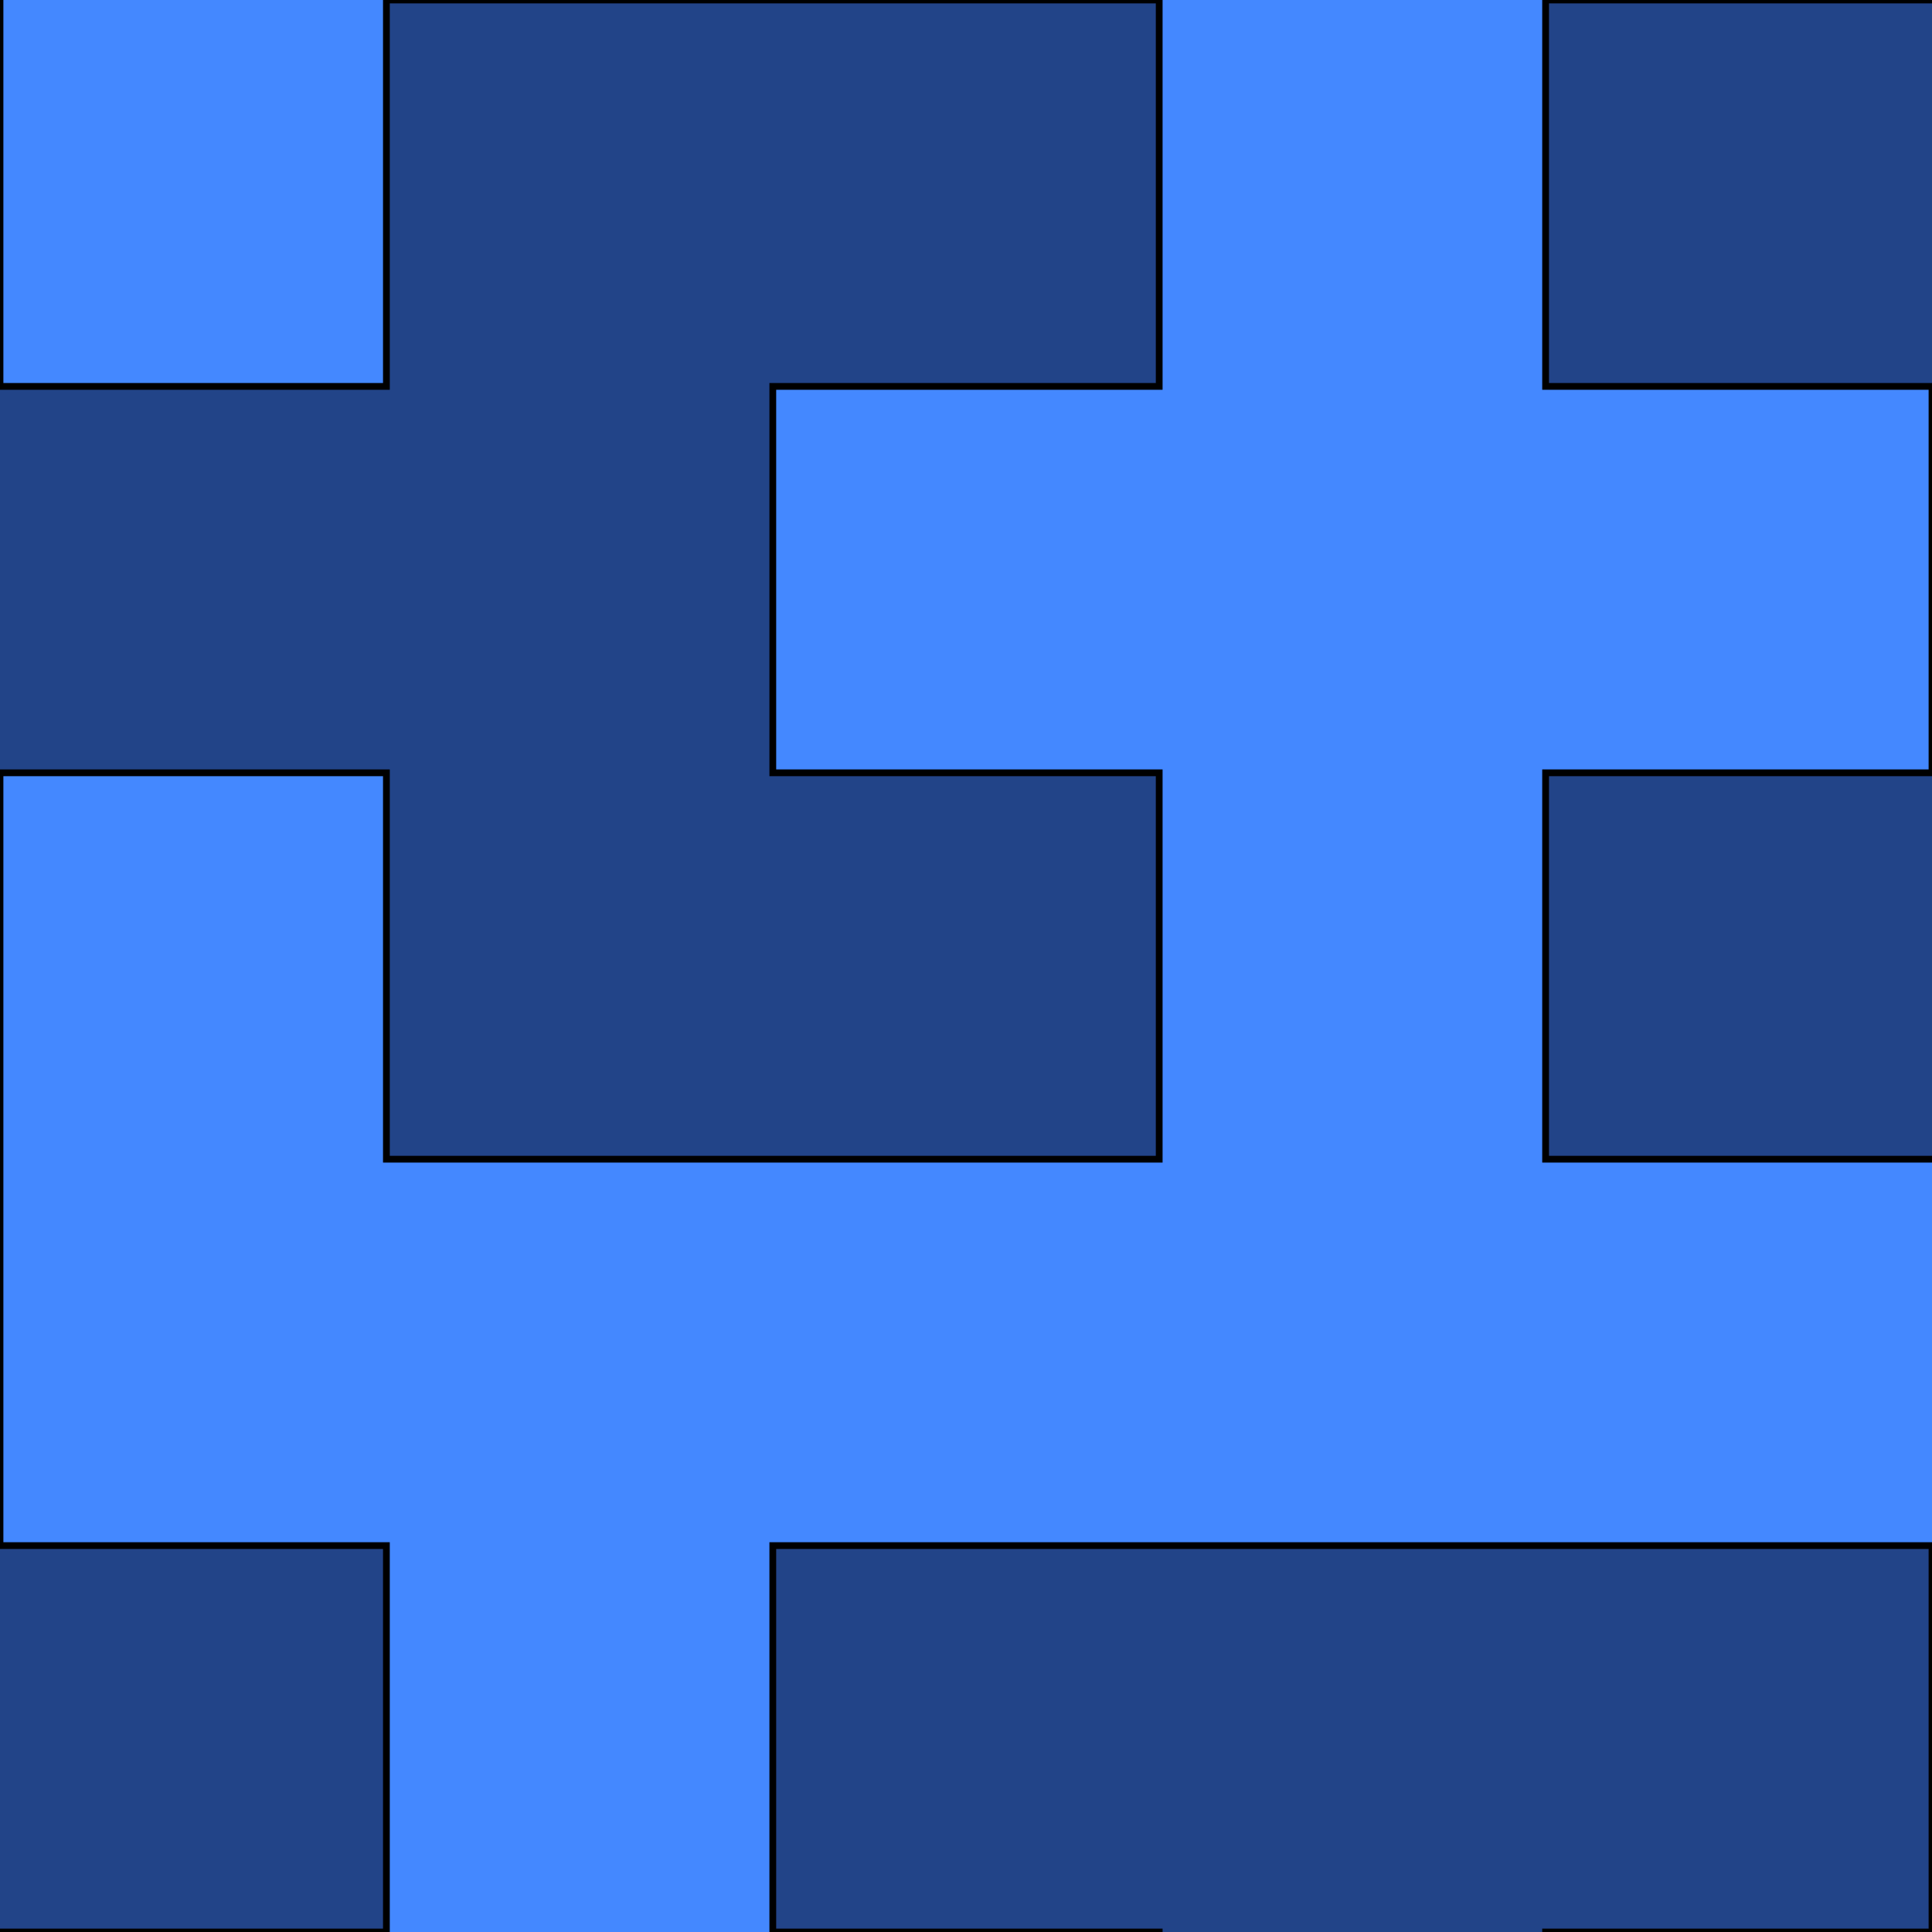
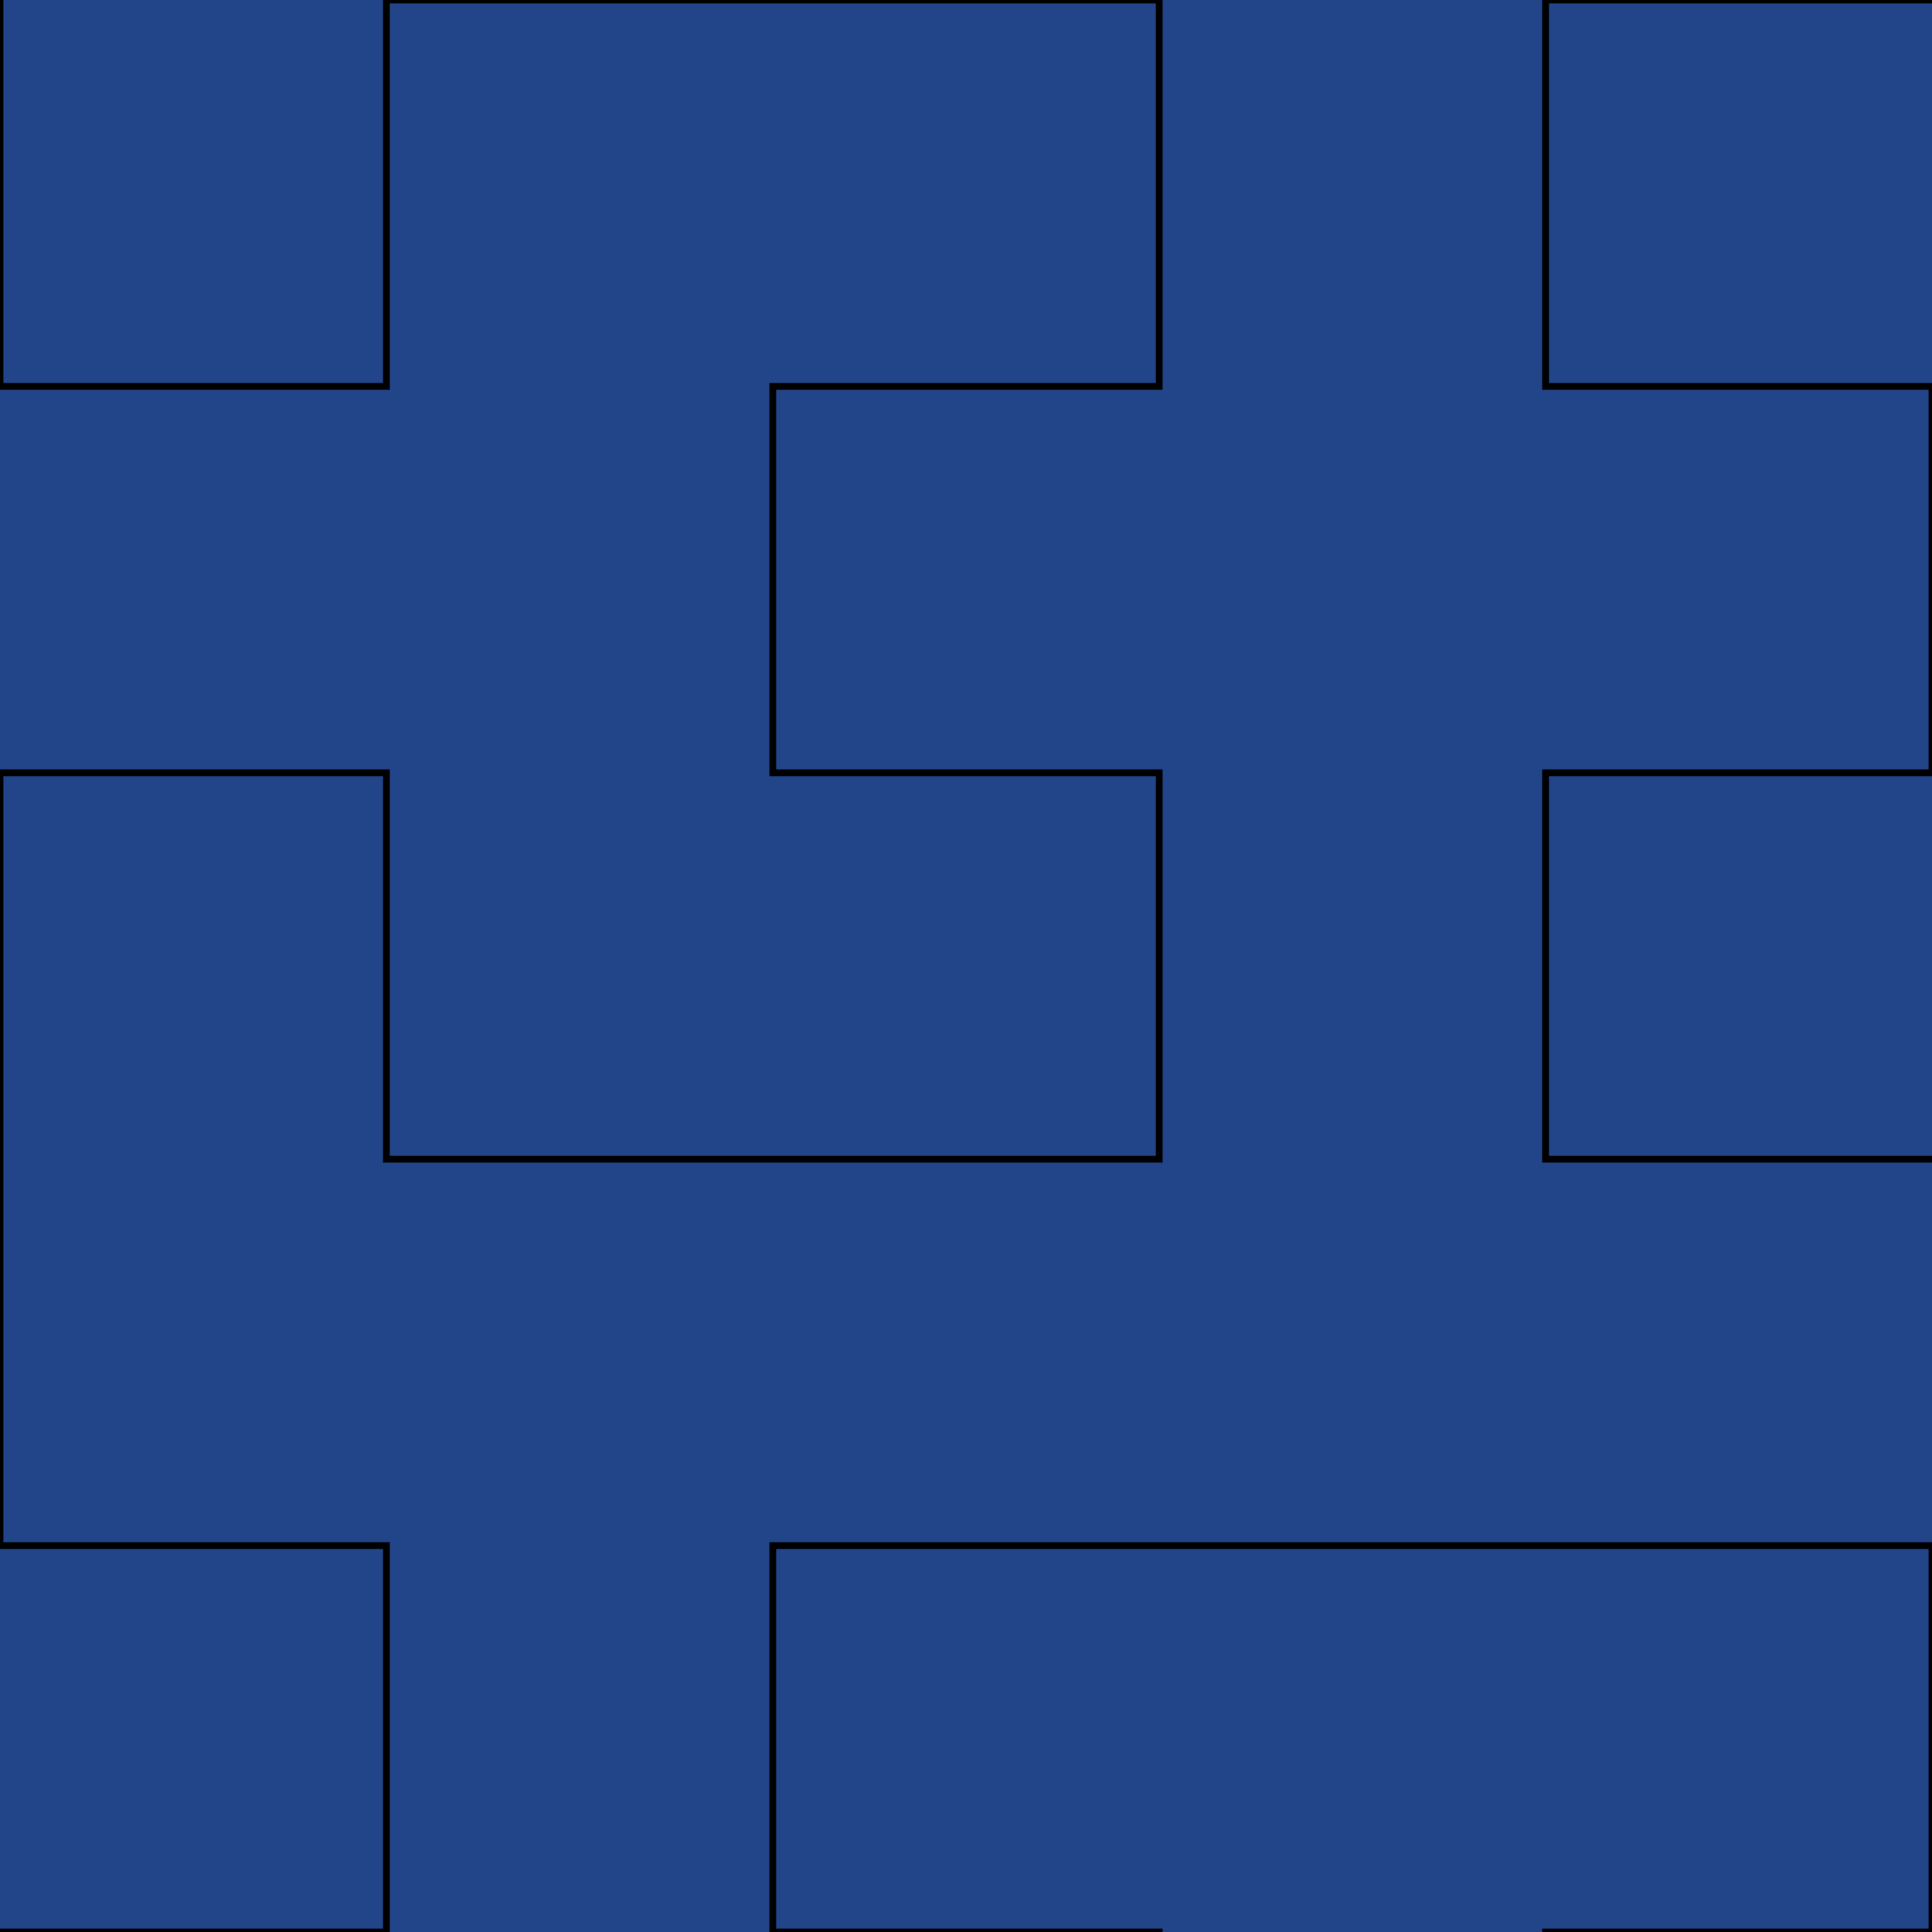
<svg xmlns="http://www.w3.org/2000/svg" width="100%" height="100%">
  <defs>
    <pattern id="EndlessHilbertCurve-pattern" patternUnits="userSpaceOnUse" x="0" y="0" width="140" height="140" transform-origin="50% 50%">
      <animateTransform attributeName="patternTransform" attributeType="XML" type="scale" values="0.66;0.33;0.66" dur="19s" repeatCount="indefinite" additive="sum" />
      <animateTransform attributeName="patternTransform" attributeType="XML" type="rotate" from="0" to="360" dur="29s" repeatCount="indefinite" additive="sum" />
      <animateTransform attributeName="patternTransform" attributeType="XML" type="skewX" values="30;-30;30" dur="67s" repeatCount="indefinite" additive="sum" />
      <animateTransform attributeName="patternTransform" attributeType="XML" type="skewY" values="30;-30;30" dur="83s" repeatCount="indefinite" additive="sum" />
      <animateTransform attributeName="patternTransform" attributeType="XML" type="translate" values="0 0;42 42;0 0" dur="103s" repeatCount="indefinite" additive="sum" />
      <rect width="10000%" height="10000%" x="-5000%" y="-5000%" fill="#224488" transform-origin="50% 50%" />
-       <path id="EndlessHilbertCurve-path" d="m 0 0   l 0 20 l 20 0 l 0 -20 l 20 0 l 20 0 l 0 20 l -20 0 l 0 20 l 20 0 l 0 20 l -20 0 l -20 0 l -0 -20 l -20 0 l 0 20 l 0 20 l 20 0 l 0 20 l -20 0 l 0 20 l 0 20 l 20 0 l 0 -20 l 20 0 l 0 20 l 20 0 l 0 -20 l 0 -20 l -20 -0 l 0 -20 l 20 0 l 20 0 l 20 0 l 0 20 l -20 0 l 0 20 l 0 20 l 20 0 l 0 -20 l 20 0 l 0 20 l 20 0 l 0 -20 l 0 -20 l -20 -0 l 0 -20 l 20 0 l 0 -20 l 0 -20 l -20 -0 l -0 20 l -20 -0 l -20 -0 l 0 -20 l 20 0 l 0 -20 l -20 -0 l 0 -20 l 20 0 l 20 0 l 0 20 l 20 0 l 0 -20" stroke="currentcolor" stroke-width="0.25%" fill="#4488ff" class="foreground-stroke" transform-origin="50% 50%" data-l-order="3" data-l-axiom="A" data-l-rules="{   &quot;A&quot;: &quot;+BF-AFA-FB+&quot;,   &quot;B&quot;: &quot;-AF+BFB+FA-&quot; }" data-l-expanded="+-+BF-AFA-FB+F+-AF+BFB+FA-F-AF+BFB+FA-+F+BF-AFA-FB+-F-+-AF+BFB+FA-F-+BF-AFA-FB+F+BF-AFA-FB+-F-AF+BFB+FA-+F+-AF+BFB+FA-F-+BF-AFA-FB+F+BF-AFA-FB+-F-AF+BFB+FA-+-F-+BF-AFA-FB+F+-AF+BFB+FA-F-AF+BFB+FA-+F+BF-AFA-FB+-+">
+       <path id="EndlessHilbertCurve-path" d="m 0 0   l 0 20 l 20 0 l 0 -20 l 20 0 l 20 0 l 0 20 l -20 0 l 0 20 l 20 0 l 0 20 l -20 0 l -20 0 l -0 -20 l -20 0 l 0 20 l 0 20 l 20 0 l 0 20 l -20 0 l 0 20 l 0 20 l 20 0 l 0 -20 l 20 0 l 0 20 l 20 0 l 0 -20 l 0 -20 l -20 -0 l 0 -20 l 20 0 l 20 0 l 20 0 l 0 20 l -20 0 l 0 20 l 0 20 l 20 0 l 0 -20 l 20 0 l 0 20 l 20 0 l 0 -20 l 0 -20 l -20 -0 l 0 -20 l 20 0 l 0 -20 l 0 -20 l -20 -0 l -0 20 l -20 -0 l -20 -0 l 0 -20 l 20 0 l 0 -20 l -20 -0 l 0 -20 l 20 0 l 20 0 l 0 20 l 20 0 l 0 -20" stroke="currentcolor" stroke-width="0.25%" fill="transparent" class="foreground-stroke" transform-origin="50% 50%" data-l-order="3" data-l-axiom="A" data-l-rules="{   &quot;A&quot;: &quot;+BF-AFA-FB+&quot;,   &quot;B&quot;: &quot;-AF+BFB+FA-&quot; }" data-l-expanded="+-+BF-AFA-FB+F+-AF+BFB+FA-F-AF+BFB+FA-+F+BF-AFA-FB+-F-+-AF+BFB+FA-F-+BF-AFA-FB+F+BF-AFA-FB+-F-AF+BFB+FA-+F+-AF+BFB+FA-F-+BF-AFA-FB+F+BF-AFA-FB+-F-AF+BFB+FA-+-F-+BF-AFA-FB+F+-AF+BFB+FA-F-AF+BFB+FA-+F+BF-AFA-FB+-+">
      </path>
    </pattern>
  </defs>
  <rect width="10000%" height="10000%" x="-5000%" y="-5000%" fill="url(#EndlessHilbertCurve-pattern)" transform-origin="50% 50%" />
</svg>
